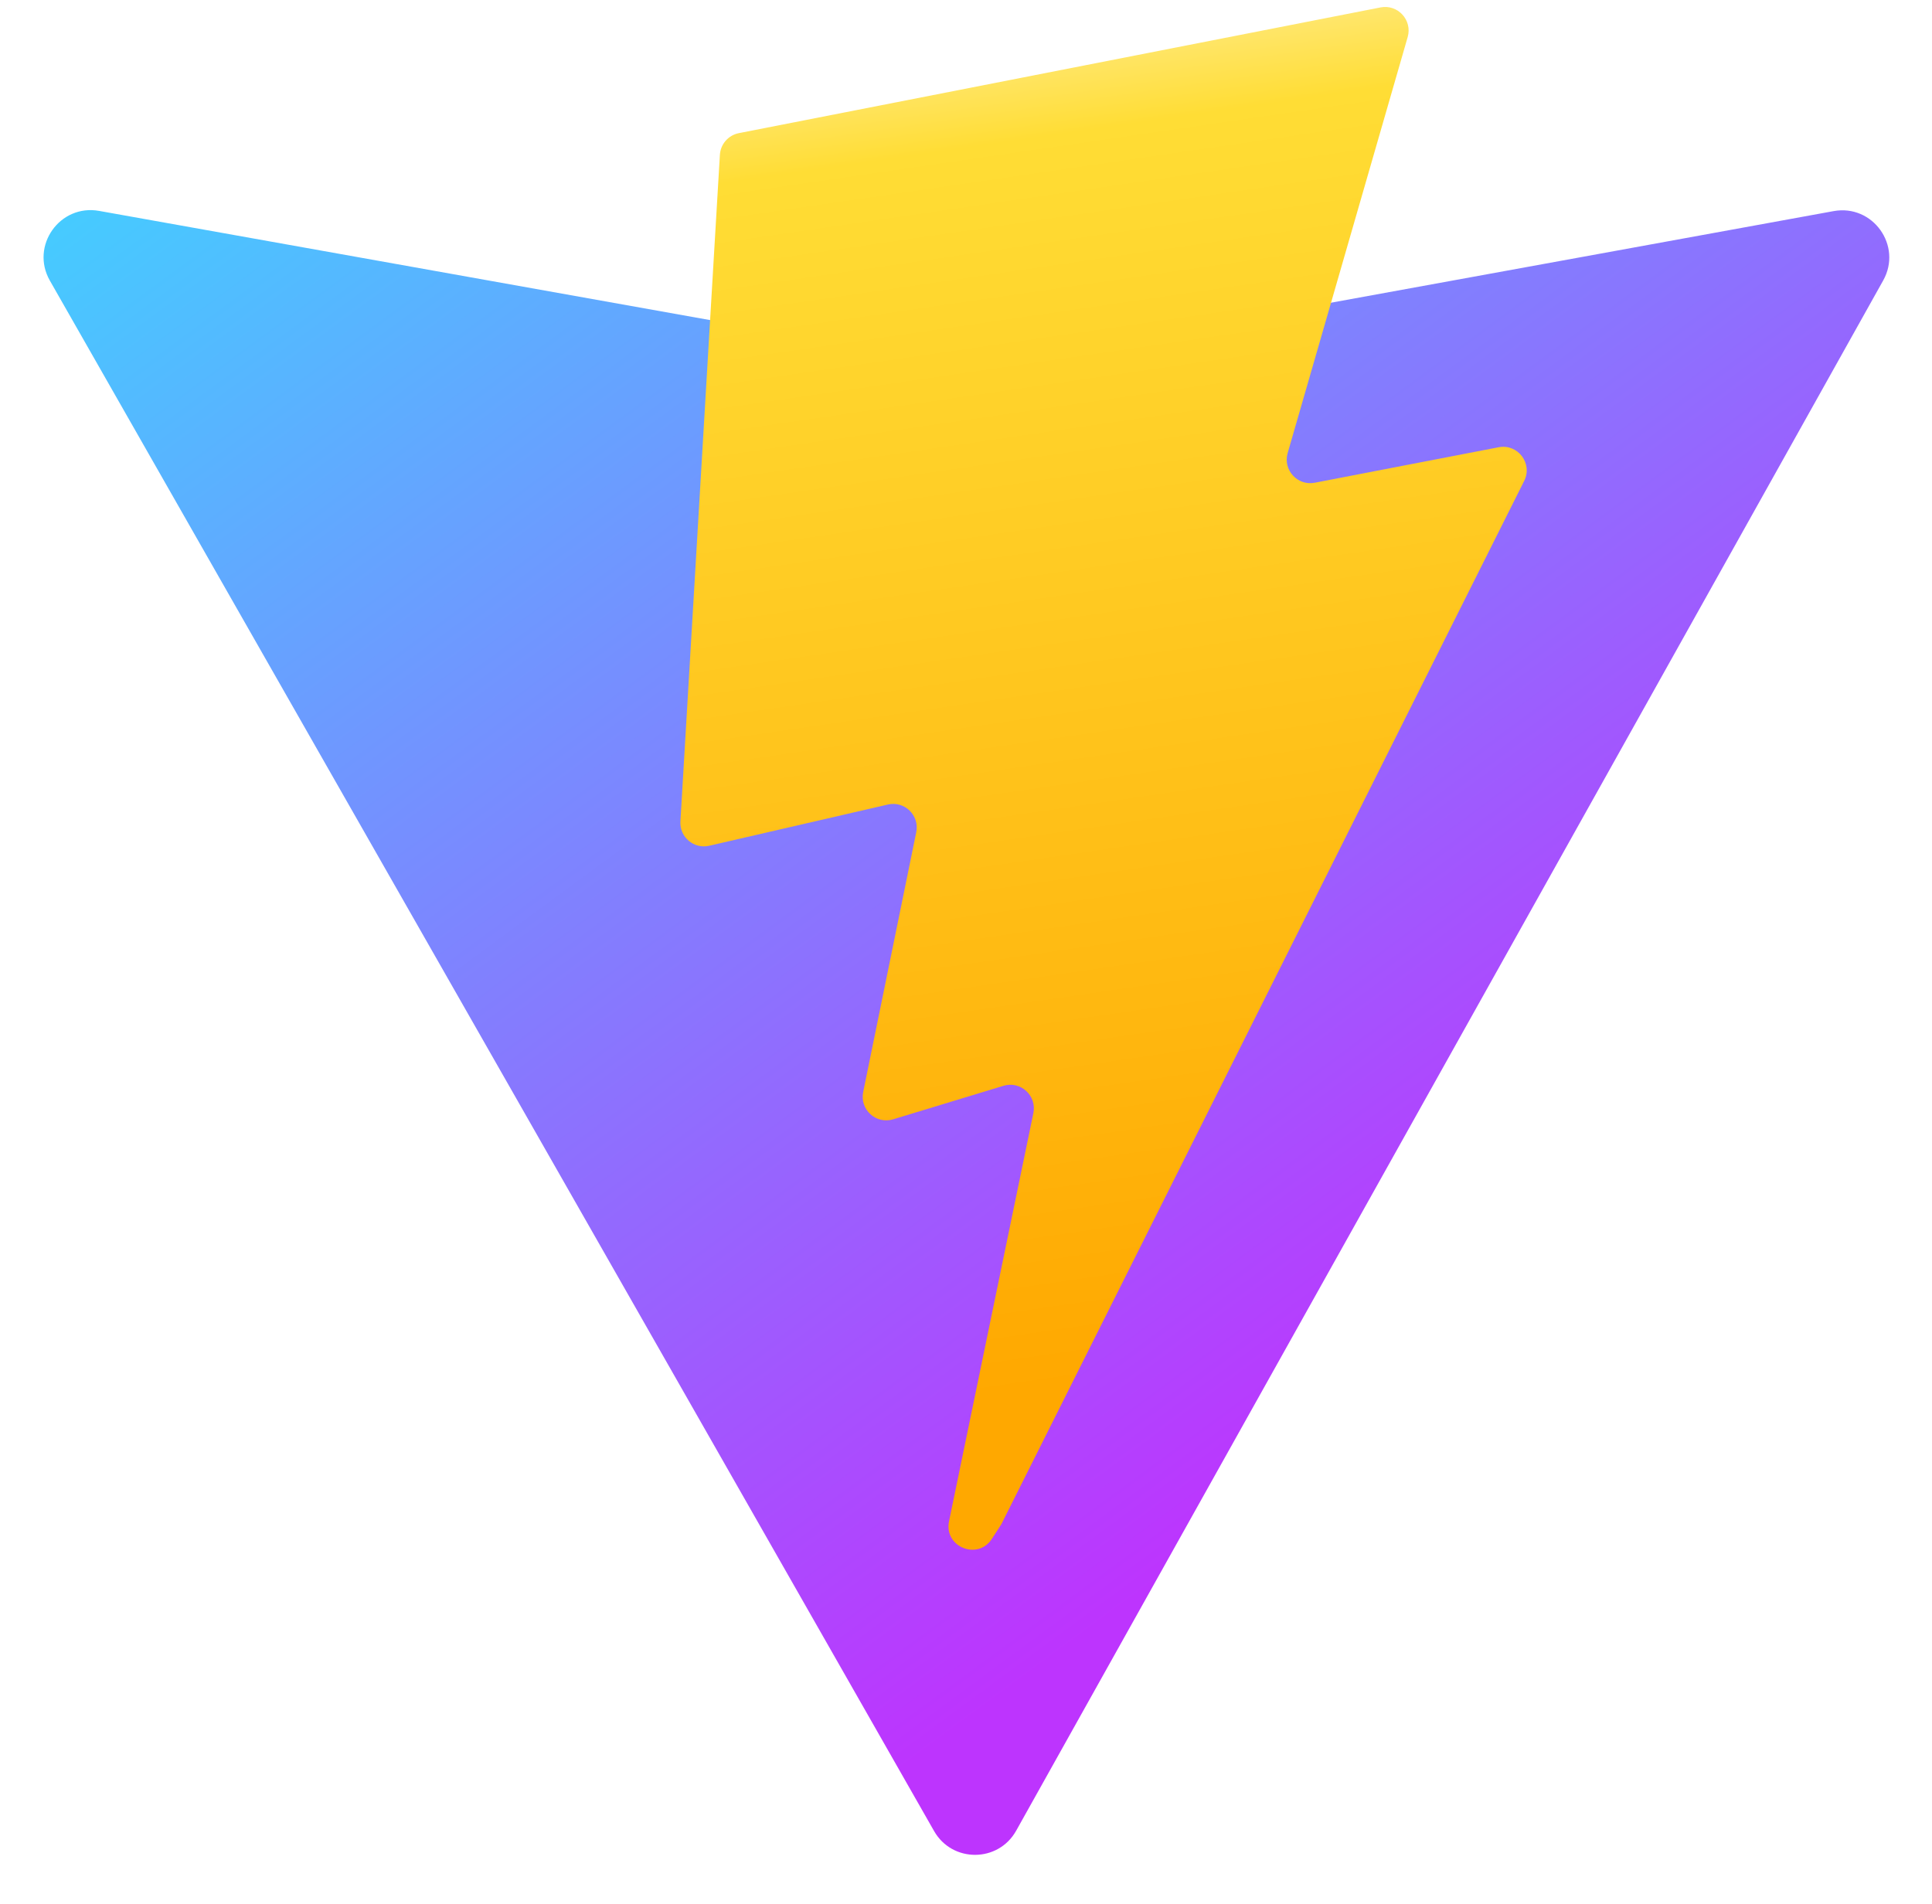
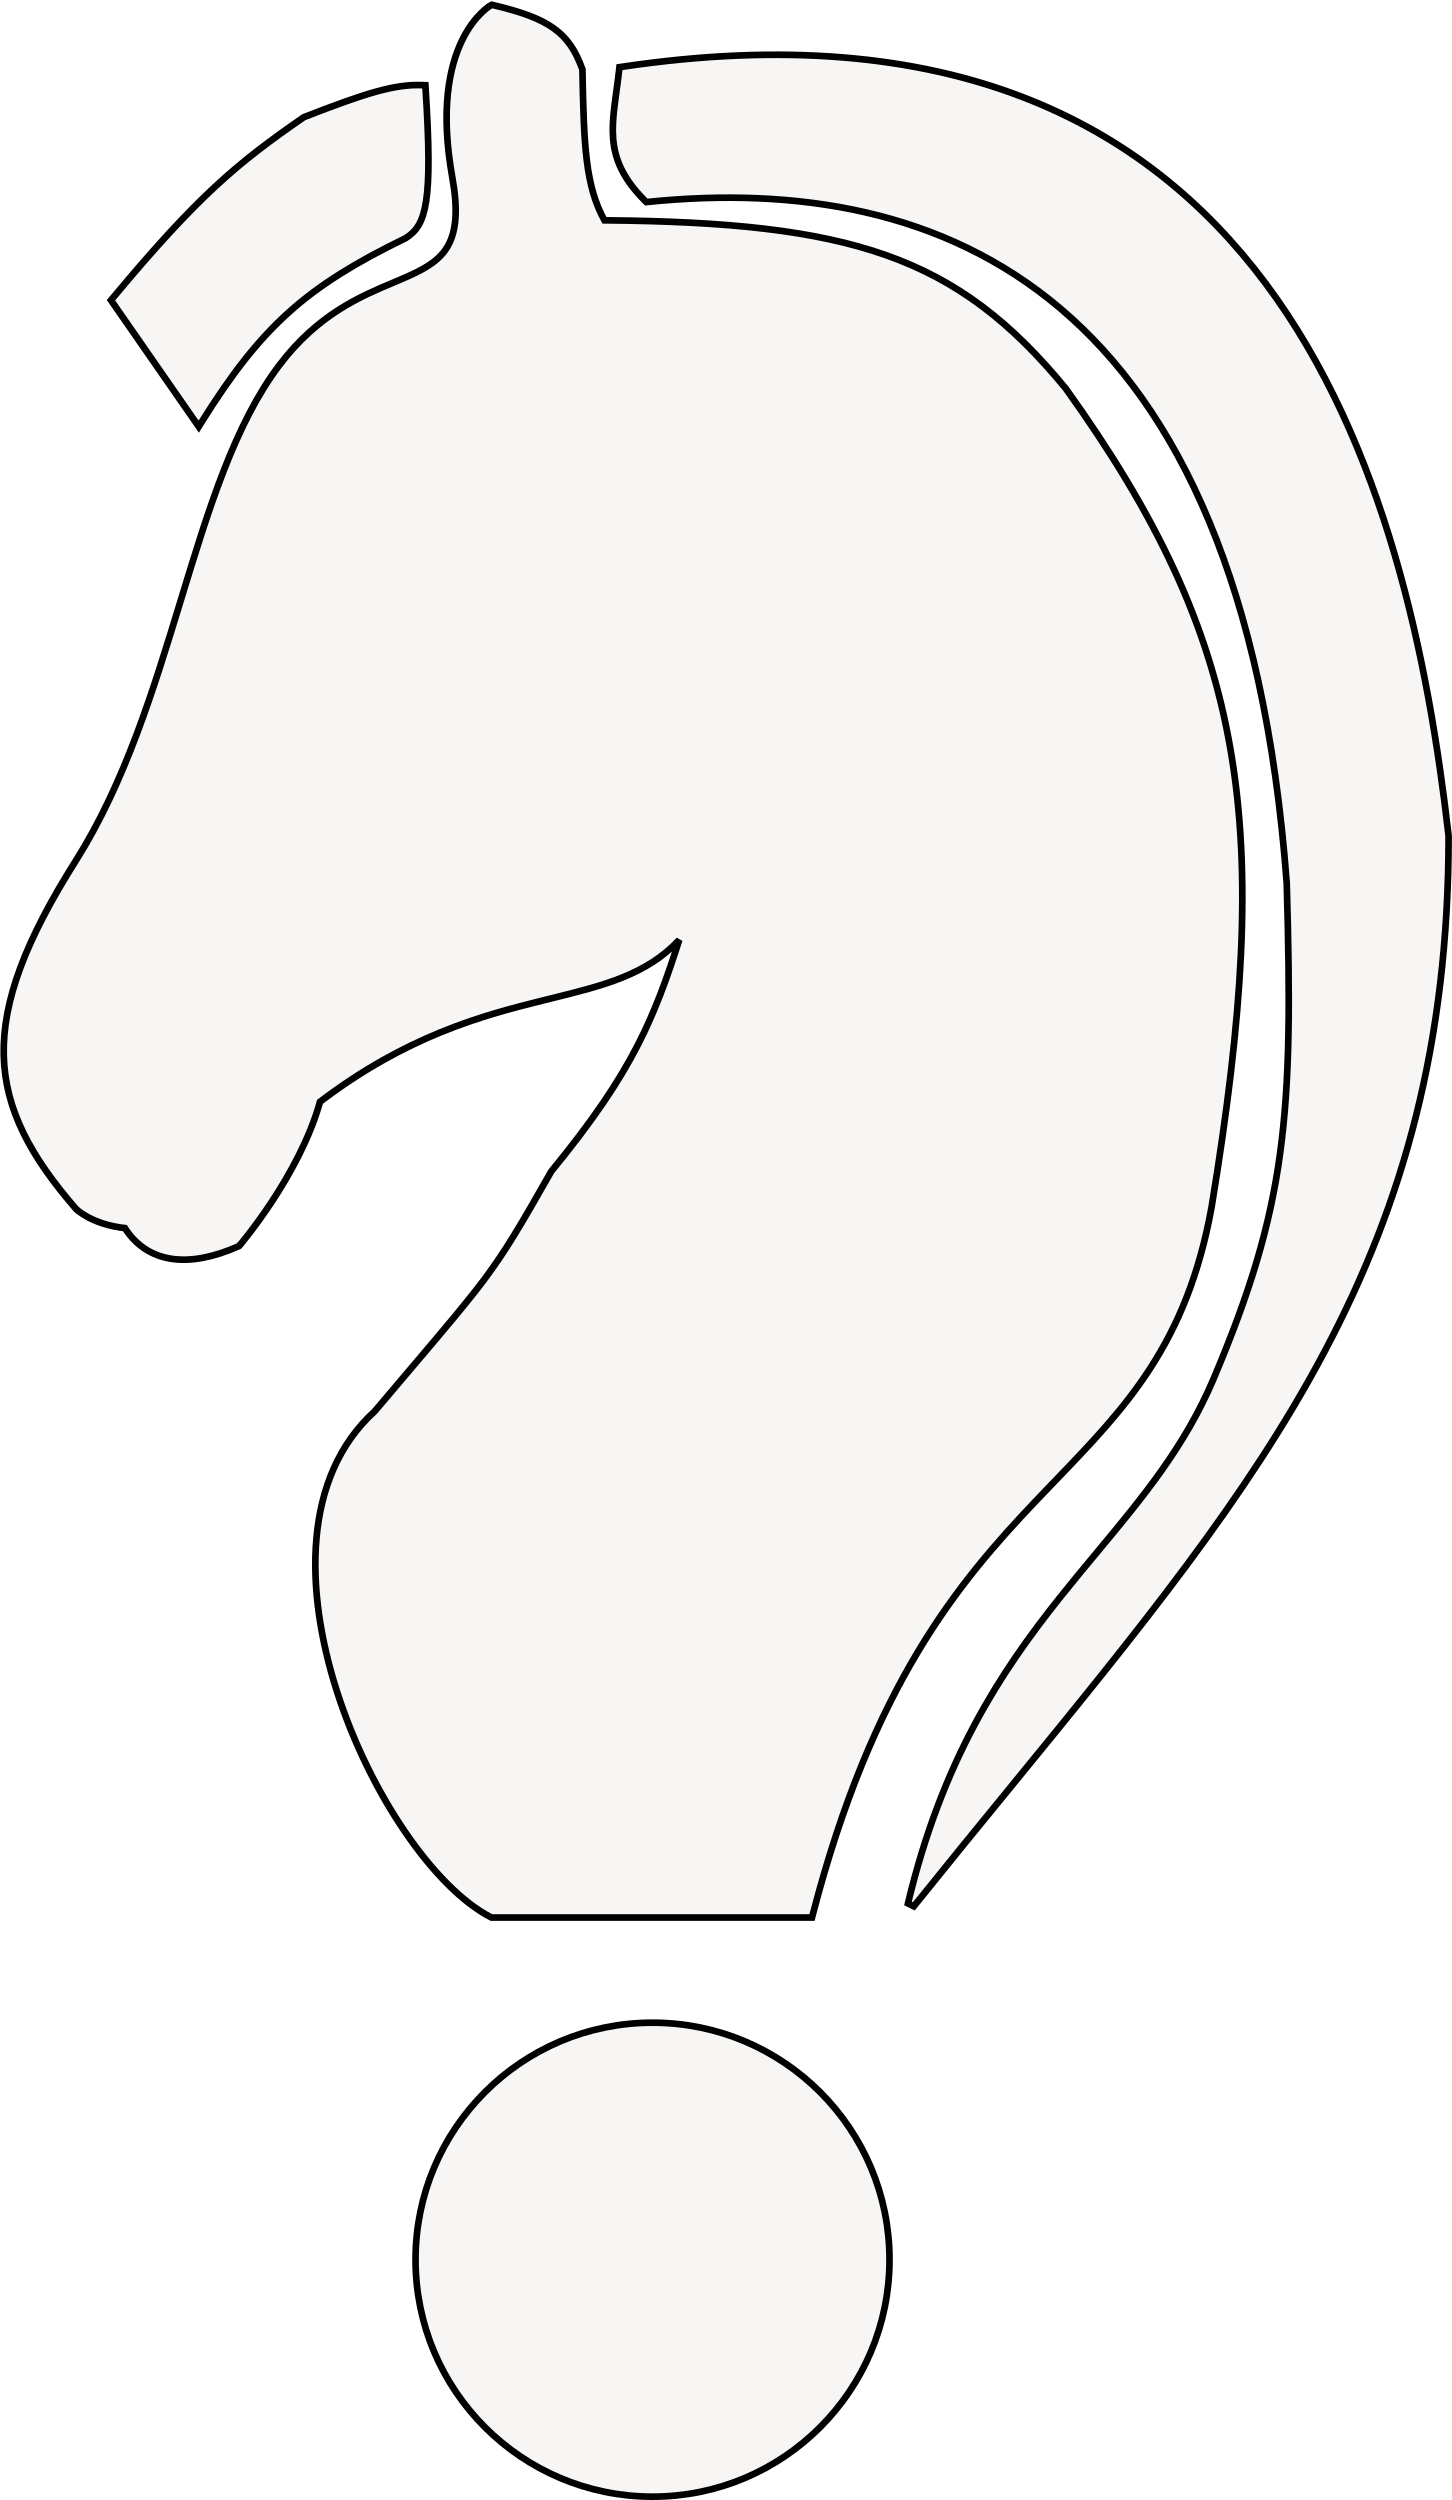
- <svg xmlns="http://www.w3.org/2000/svg" width="410" height="404" viewBox="0 0 410 404" fill="none">
-   <path d="M399.641 59.525L215.643 388.545C211.844 395.338 202.084 395.378 198.228 388.618L10.582 59.556C6.381 52.19 12.68 43.267 21.028 44.759L205.223 77.682C206.398 77.892 207.601 77.89 208.776 77.676L389.119 44.806C397.439 43.289 403.768 52.143 399.641 59.525Z" fill="url(#paint0_linear)" />
-   <path d="M292.965 1.574L156.801 28.255C154.563 28.694 152.906 30.59 152.771 32.866L144.395 174.33C144.198 177.662 147.258 180.248 150.51 179.498L188.42 170.749C191.967 169.931 195.172 173.055 194.443 176.622L183.18 231.775C182.422 235.487 185.907 238.661 189.532 237.56L212.947 230.446C216.577 229.344 220.065 232.527 219.297 236.242L201.398 322.875C200.278 328.294 207.486 331.249 210.492 326.603L212.5 323.5L323.454 102.072C325.312 98.365 322.108 94.137 318.036 94.923L279.014 102.454C275.347 103.161 272.227 99.746 273.262 96.158L298.731 7.867C299.767 4.273 296.636 0.855 292.965 1.574Z" fill="url(#paint1_linear)" />
-   <defs>
-     <linearGradient id="paint0_linear" x1="6" y1="33" x2="235" y2="344" gradientUnits="userSpaceOnUse">
-       <stop stop-color="#41D1FF" />
-       <stop offset="1" stop-color="#BD34FE" />
-     </linearGradient>
-     <linearGradient id="paint1_linear" x1="194.651" y1="8.818" x2="236.076" y2="292.989" gradientUnits="userSpaceOnUse">
-       <stop stop-color="#FFEA83" />
-       <stop offset="0.083" stop-color="#FFDD35" />
-       <stop offset="1" stop-color="#FFA800" />
-     </linearGradient>
-   </defs>
+ <svg xmlns="http://www.w3.org/2000/svg" width="435" height="749" viewBox="0 0 435 749" fill="none">
+   <path d="M203.501 281.594C199.753 293.317 196.263 302.961 191.212 312.842C185.478 324.06 177.712 335.619 165.226 350.866L165.172 350.932L165.131 351.005C155.877 367.262 151.531 374.708 145.074 383.338C140.023 390.09 133.684 397.56 122.707 410.497C119.622 414.132 116.171 418.2 112.279 422.804C90.616 442.481 91.154 476.245 100.985 506.868C105.921 522.241 113.229 536.937 121.385 548.869C129.525 560.777 138.577 570.028 147.042 574.389L147.257 574.5H147.5H147.828H148.155H148.482H148.809H149.135H149.461H149.787H150.112H150.437H150.761H151.085H151.409H151.732H152.055H152.377H152.699H153.021H153.342H153.663H153.983H154.303H154.622H154.942H155.26H155.579H155.896H156.214H156.531H156.848H157.164H157.48H157.795H158.11H158.425H158.739H159.052H159.366H159.678H159.991H160.303H160.614H160.926H161.236H161.547H161.856H162.166H162.475H162.783H163.091H163.399H163.706H164.013H164.319H164.625H164.931H165.236H165.54H165.845H166.148H166.451H166.754H167.057H167.358H167.66H167.961H168.261H168.561H168.861H169.16H169.459H169.757H170.055H170.352H170.649H170.946H171.242H171.537H171.832H172.127H172.421H172.714H173.007H173.3H173.592H173.884H174.175H174.466H174.756H175.046H175.336H175.625H175.913H176.201H176.488H176.775H177.062H177.348H177.633H177.918H178.203H178.487H178.771H179.054H179.336H179.618H179.9H180.181H180.462H180.742H181.021H181.3H181.579H181.857H182.135H182.412H182.689H182.965H183.24H183.515H183.79H184.064H184.338H184.611H184.883H185.155H185.427H185.698H185.969H186.239H186.508H186.777H187.046H187.313H187.581H187.848H188.114H188.38H188.645H188.91H189.174H189.438H189.701H189.964H190.226H190.488H190.749H191.01H191.27H191.529H191.788H192.046H192.304H192.562H192.819H193.075H193.331H193.586H193.84H194.094H194.348H194.601H194.853H195.105H195.357H195.608H195.858H196.108H196.357H196.605H196.853H197.101H197.348H197.594H197.84H198.085H198.33H198.574H198.818H199.061H199.303H199.545H199.786H200.027H200.267H200.507H200.746H200.984H201.222H201.459H201.696H201.932H202.168H202.403H202.637H202.871H203.104H203.337H203.569H203.801H204.032H204.262H204.492H204.721H204.949H205.177H205.405H205.632H205.858H206.084H206.309H206.533H206.757H206.98H207.203H207.425H207.646H207.867H208.087H208.307H208.526H208.744H208.962H209.179H209.396H209.612H209.827H210.042H210.256H210.47H210.683H210.895H211.107H211.318H211.528H211.738H211.947H212.156H212.364H212.571H212.778H212.984H213.19H213.394H213.599H213.802H214.005H214.208H214.409H214.61H214.811H215.011H215.21H215.408H215.606H215.803H216H216.196H216.391H216.586H216.78H216.973H217.166H217.358H217.55H217.74H217.931H218.12H218.309H218.497H218.685H218.872H219.058H219.243H219.428H219.613H219.796H219.979H220.161H220.343H220.524H220.704H220.884H221.063H221.241H221.419H221.596H221.772H221.948H222.123H222.297H222.471H222.643H222.816H222.987H223.158H223.328H223.498H223.667H223.835H224.002H224.169H224.335H224.501H224.665H224.829H224.993H225.156H225.318H225.479H225.639H225.799H225.958H226.117H226.275H226.432H226.588H226.744H226.899H227.053H227.207H227.36H227.512H227.664H227.814H227.964H228.114H228.263H228.41H228.558H228.704H228.85H228.995H229.14H229.283H229.426H229.568H229.71H229.851H229.991H230.13H230.269H230.407H230.544H230.68H230.816H230.951H231.085H231.219H231.352H231.484H231.615H231.746H231.875H232.005H232.133H232.261H232.388H232.514H232.639H232.764H232.888H233.011H233.133H233.255H233.376H233.496H233.616H233.735H233.853H233.97H234.086H234.202H234.317H234.431H234.544H234.657H234.769H234.88H234.991H235.1H235.209H235.317H235.425H235.531H235.637H235.742H235.846H235.95H236.053H236.155H236.256H236.356H236.456H236.555H236.653H236.75H236.847H236.942H237.037H237.132H237.225H237.318H237.41H237.501H237.591H237.68H237.769H237.857H237.944H238.03H238.116H238.201H238.285H238.368H238.45H238.532H238.613H238.692H238.772H238.85H238.928H239.004H239.08H239.155H239.23H239.303H239.376H239.448H239.519H239.589H239.659H239.727H239.795H239.862H239.929H239.994H240.059H240.122H240.185H240.247H240.309H240.369H240.429H240.488H240.546H240.603H240.659H240.715H240.77H240.823H240.876H240.929H240.98H241.031H241.08H241.129H241.177H241.224H241.271H241.316H241.361H241.405H241.448H241.49H241.531H241.572H241.611H241.65H241.688H241.725H241.761H241.796H241.831H241.865H241.897H241.929H241.96H241.99H242.02H242.048H242.076H242.103H242.129H242.154H242.178H242.201H242.224H242.245H242.266H242.286H242.305H242.323H242.34H242.356H242.372H242.386H242.4H242.413H242.425H242.436H242.446H242.456H242.464H242.472H242.478H242.484H242.489H242.493H242.496H242.498H242.5H243.273L243.468 573.752C261.415 504.706 287.158 474.072 310.436 449.583C312.4 447.516 314.349 445.492 316.275 443.491C337.233 421.719 355.554 402.686 362.983 361.678L362.985 361.67L362.986 361.663C372.411 304.442 375.139 262.131 368.67 224.61C362.197 187.062 346.529 154.392 319.312 116.417L319.293 116.391L319.272 116.365C302.954 96.499 286.861 84.017 265.482 76.455C244.261 68.949 217.902 66.319 181.088 66.005C175.391 55.681 174.915 43.627 174.499 20.982L174.496 20.816L174.44 20.66C172.492 15.278 170.042 11.437 165.878 8.464C161.762 5.524 156.053 3.494 147.73 1.527L147.351 1.437L147.012 1.627L147.5 2.5C147.012 1.627 147.011 1.627 147.01 1.628L147.008 1.629L147.003 1.632L146.986 1.642C146.973 1.649 146.956 1.659 146.934 1.672C146.892 1.698 146.832 1.734 146.757 1.782C146.608 1.878 146.397 2.019 146.137 2.211C145.616 2.595 144.894 3.182 144.059 4.01C142.388 5.669 140.266 8.293 138.386 12.195C134.622 20.007 131.869 32.854 135.515 53.177C137.308 63.17 136.585 69.303 134.288 73.496C131.995 77.683 128.025 80.142 122.768 82.536C121.23 83.237 119.592 83.927 117.874 84.65C107.889 88.855 95.206 94.196 83.702 109.397C70.278 127.134 62.483 152.578 54.323 179.32L54.201 179.718C46.053 206.422 37.496 234.467 22.654 257.966C7.622 281.767 0.741 299.942 1.123 316.164C1.505 332.424 9.177 346.518 22.744 362.155L22.767 362.182L22.793 362.207L23.5 361.5C22.793 362.207 22.793 362.208 22.793 362.208L22.794 362.209L22.796 362.211L22.801 362.216L22.817 362.231C22.83 362.243 22.847 362.26 22.869 362.28C22.884 362.294 22.901 362.311 22.921 362.329C22.957 362.362 23.001 362.402 23.053 362.447C23.213 362.587 23.447 362.782 23.756 363.016C24.374 363.484 25.295 364.108 26.534 364.76C28.936 366.024 32.526 367.391 37.413 367.943C40.794 373.176 45.514 376.219 51.258 377.12C57.111 378.037 63.937 376.718 71.404 373.414L71.611 373.323L71.759 373.151L71 372.5C71.759 373.151 71.759 373.151 71.759 373.15L71.76 373.149L71.763 373.146L71.774 373.133L71.814 373.086C71.85 373.044 71.902 372.982 71.97 372.901C72.106 372.739 72.305 372.499 72.559 372.187C73.069 371.563 73.801 370.65 74.698 369.485C76.492 367.157 78.944 363.824 81.586 359.799C86.808 351.841 92.805 341.123 95.874 330.091C121.847 310.378 144.223 304.319 162.741 299.721C163.542 299.521 164.338 299.325 165.126 299.13C180.731 295.276 193.737 292.063 203.501 281.594ZM58.679 126.57L59.544 127.817L60.348 126.529C69.338 112.129 77.178 101.982 86.463 93.625C95.749 85.269 106.525 78.662 121.438 71.399L121.486 71.376L121.53 71.347C123.031 70.408 124.343 69.265 125.395 67.494C126.435 65.743 127.183 63.441 127.67 60.238C128.638 53.858 128.602 43.634 127.498 26.436L127.44 25.533L126.536 25.5C118.184 25.198 109.626 27.872 91.137 35.068L91.028 35.111L90.931 35.177C71.199 48.821 59.411 58.523 33.732 89.36L33.244 89.945L33.679 90.57L58.679 126.57ZM186.353 20.011L185.592 20.124L185.506 20.889C185.25 23.174 184.962 25.268 184.685 27.28C184.473 28.821 184.267 30.314 184.088 31.806C183.685 35.167 183.445 38.338 183.686 41.437C184.174 47.708 186.62 53.556 193.294 60.208L193.63 60.543L194.101 60.495C238.199 56.011 282.673 62.657 317.783 92.494C352.894 122.33 378.834 175.521 385.501 264.553C386.518 299.411 386.514 323.581 383.522 345.518C380.533 367.438 374.556 387.165 363.579 413.111C354.992 433.407 342.288 448.686 328.68 465.052C324.967 469.518 321.187 474.064 317.405 478.815C299.785 500.951 282.322 527.331 272.028 570.268L273.78 571.127C283.653 558.826 293.262 547.069 302.549 535.705C379.26 441.846 434 374.869 434 250.5V250.443L433.993 250.386C427.99 197.858 415.079 132.989 379.153 84.881C361.175 60.808 337.432 40.928 305.924 28.902C274.422 16.878 235.219 12.727 186.353 20.011ZM195.496 748C234.708 748 266.496 716.212 266.496 677C266.496 637.788 234.708 606 195.496 606C156.284 606 124.496 637.788 124.496 677C124.496 716.212 156.284 748 195.496 748Z" fill="#F7F6F4" stroke="black" stroke-width="2" />
</svg>
